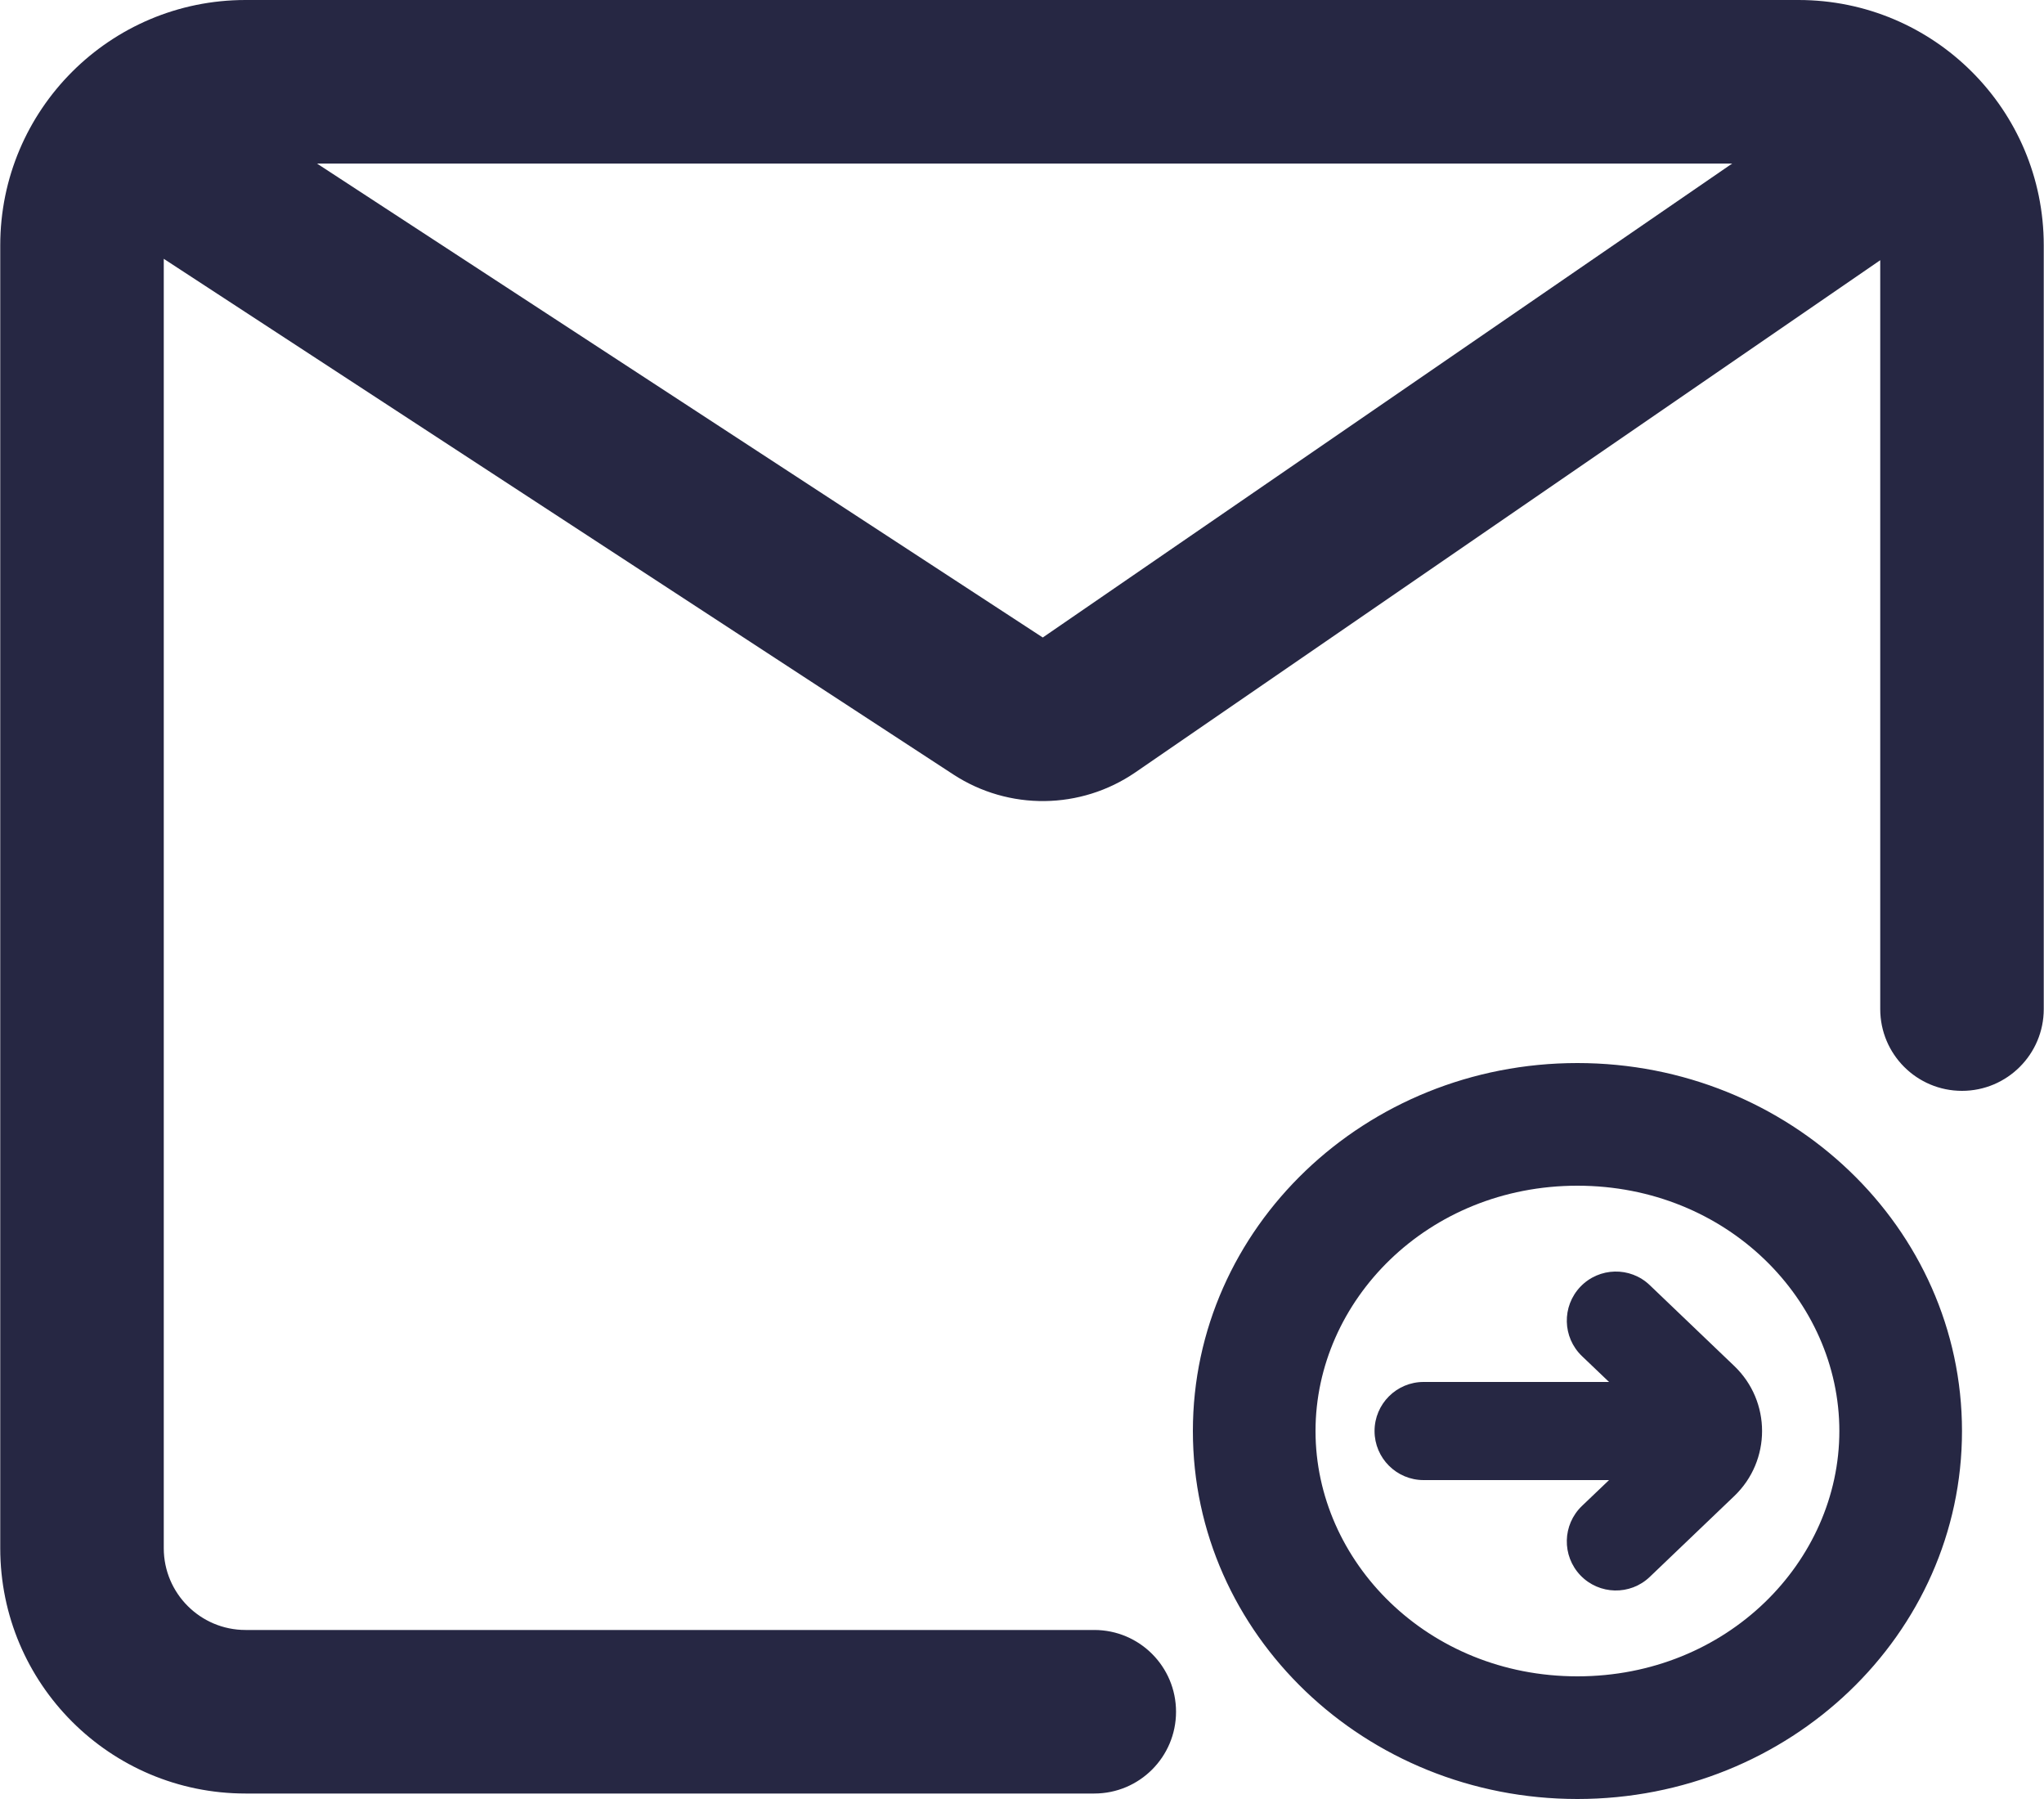
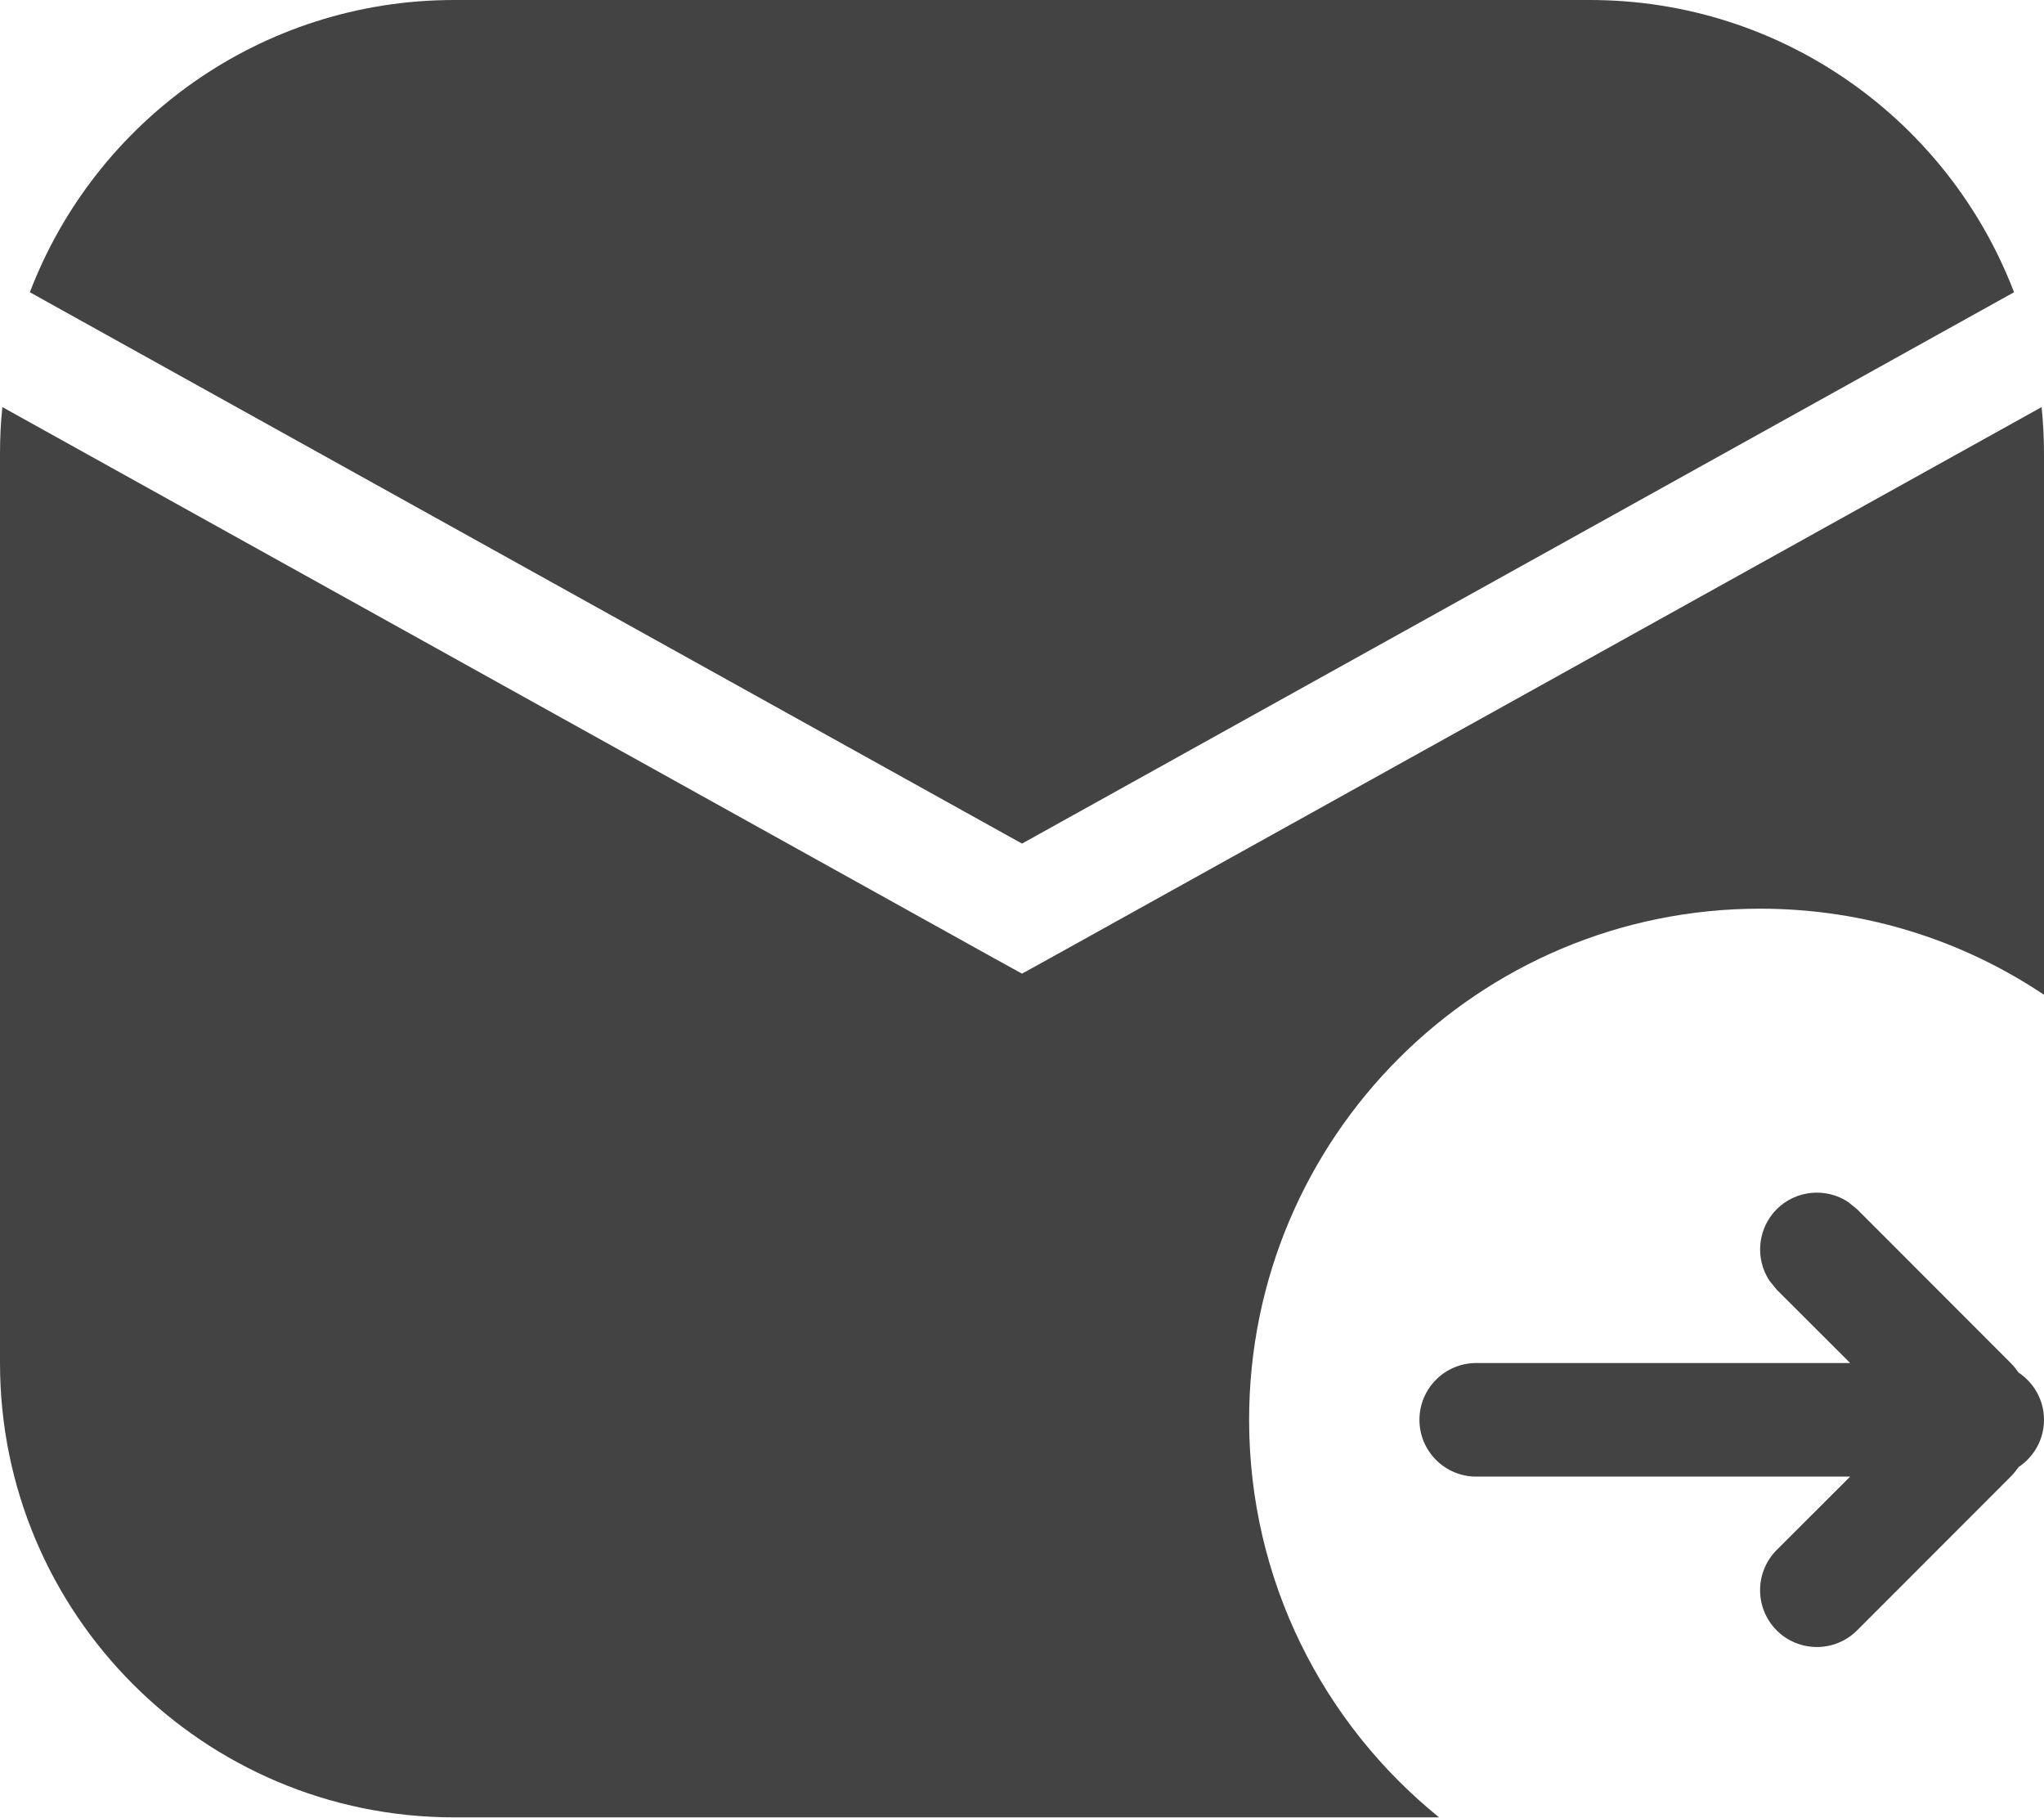
- <svg xmlns="http://www.w3.org/2000/svg" width="25" height="22" viewBox="0 0 25 22" fill="none">
-   <path fill-rule="evenodd" clip-rule="evenodd" d="M0.003 3C0.003 1.343 1.346 0 3.003 0H21.997C23.654 0 24.997 1.343 24.997 3V12.34C24.997 12.892 24.549 13.34 23.997 13.34C23.444 13.34 22.997 12.892 22.997 12.34V3.182L13.887 9.445C13.218 9.904 12.339 9.914 11.66 9.471L2.003 3.165V18.933C2.003 19.485 2.451 19.933 3.003 19.933H13.384C13.937 19.933 14.384 20.381 14.384 20.933C14.384 21.485 13.937 21.933 13.384 21.933H3.003C1.346 21.933 0.003 20.59 0.003 18.933V3ZM3.877 2H21.186L12.754 7.796L3.877 2ZM22.497 17.5C22.497 19.095 21.126 20.5 19.293 20.5C17.461 20.5 16.09 19.095 16.09 17.5C16.09 15.905 17.461 14.5 19.293 14.5C21.126 14.5 22.497 15.905 22.497 17.5ZM23.997 17.5C23.997 19.985 21.891 22 19.293 22C16.696 22 14.59 19.985 14.59 17.5C14.59 15.015 16.696 13 19.293 13C21.891 13 23.997 15.015 23.997 17.5ZM16.812 17.5C16.812 17.169 17.081 16.9 17.412 16.9H19.68L19.349 16.584C19.109 16.354 19.101 15.975 19.33 15.735C19.559 15.496 19.939 15.487 20.178 15.716L21.212 16.705C21.665 17.138 21.665 17.862 21.212 18.295L20.178 19.284C19.939 19.513 19.559 19.504 19.33 19.265C19.101 19.025 19.109 18.646 19.349 18.416L19.68 18.1H17.412C17.081 18.1 16.812 17.831 16.812 17.5Z" fill="#262743" />
+ <svg xmlns="http://www.w3.org/2000/svg" width="18" height="16" viewBox="0 0 18 16" fill="none">
+   <path d="M17.979 3.584C17.993 3.721 18 3.86 18 4V8.758C17.285 8.279 16.425 8 15.5 8C13.015 8 11 10.015 11 12.5C11 13.914 11.653 15.175 12.673 16H4C1.791 16 0 14.209 0 12V4C0 3.86 0.006 3.721 0.021 3.584L8.757 8.438L9 8.572L9.243 8.438L17.979 3.584ZM15.646 10.646C15.817 10.476 16.081 10.454 16.275 10.582L16.354 10.646L17.712 12.005C17.736 12.029 17.756 12.057 17.776 12.084C17.911 12.174 18 12.326 18 12.5C18 12.674 17.911 12.826 17.776 12.916C17.756 12.943 17.736 12.971 17.712 12.995L16.354 14.354C16.158 14.549 15.842 14.549 15.646 14.354C15.451 14.158 15.451 13.842 15.646 13.646L16.293 13H13C12.724 13 12.5 12.776 12.5 12.5C12.5 12.224 12.724 12 13 12H16.293L15.646 11.354L15.582 11.275C15.454 11.081 15.476 10.817 15.646 10.646ZM14 0C15.706 0 17.162 1.069 17.736 2.573L9 7.427L0.263 2.573C0.837 1.069 2.294 1.24412e-08 4 0H14Z" fill="#434343" />
</svg>
